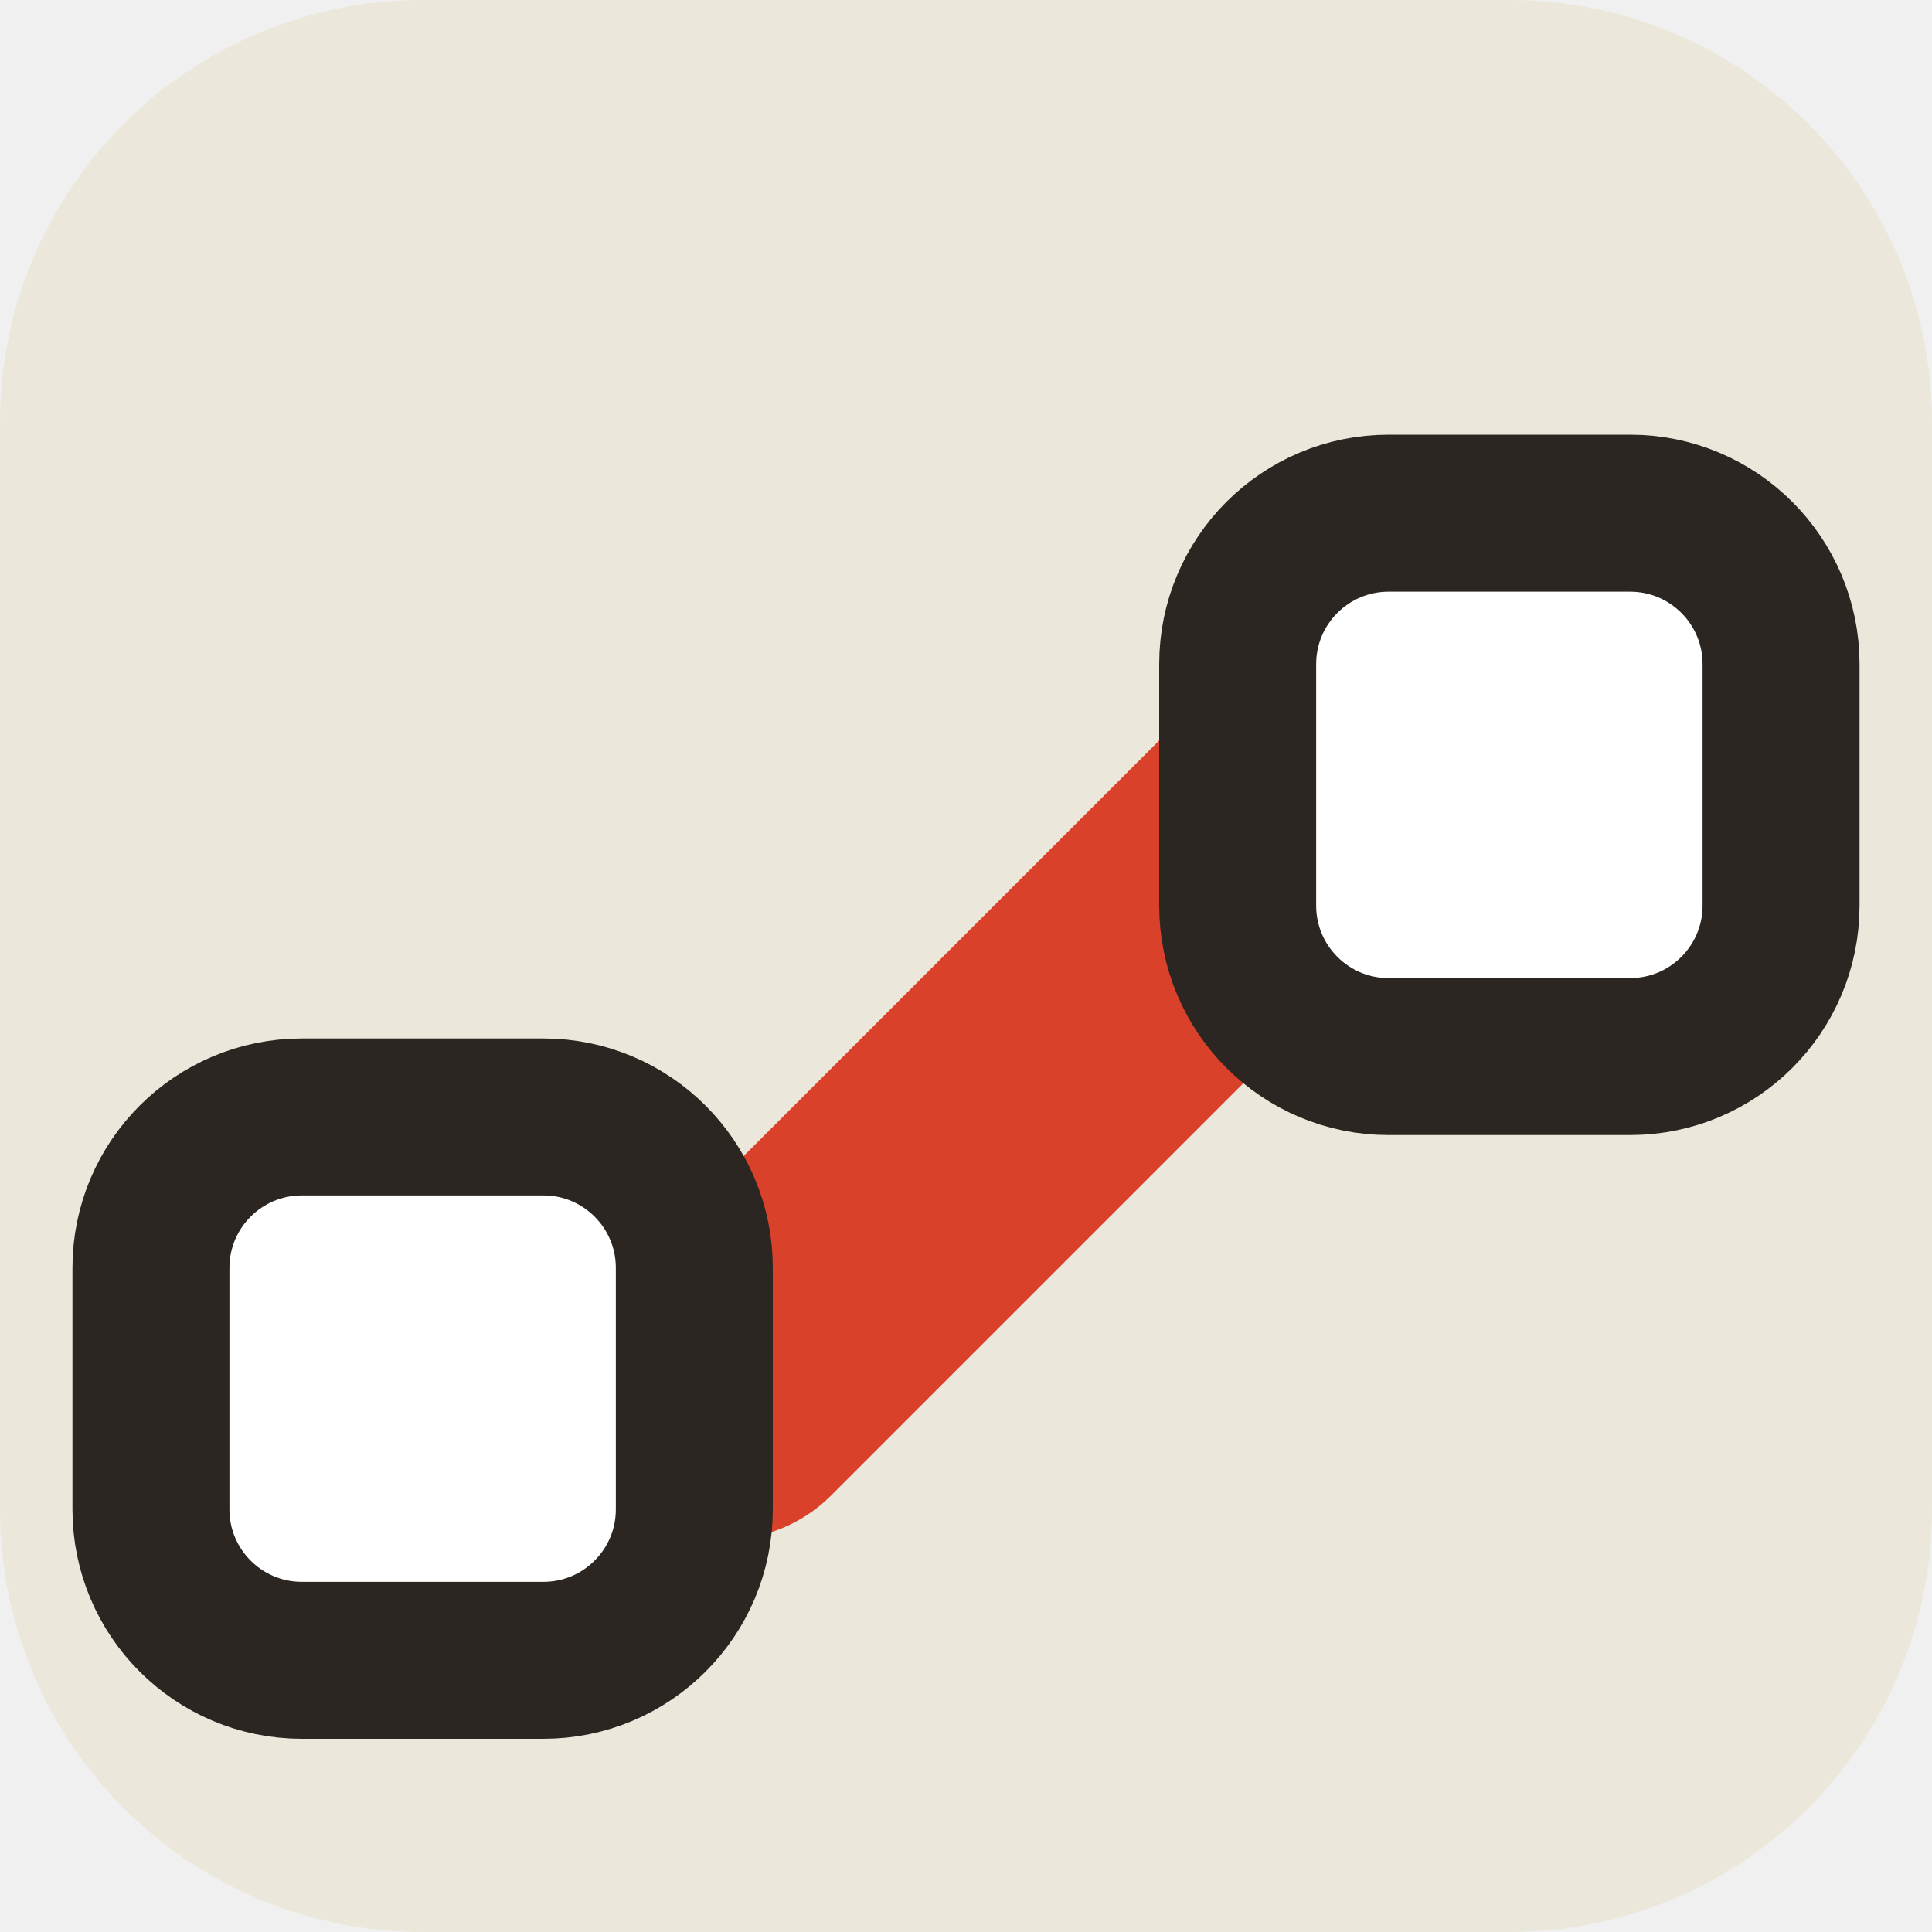
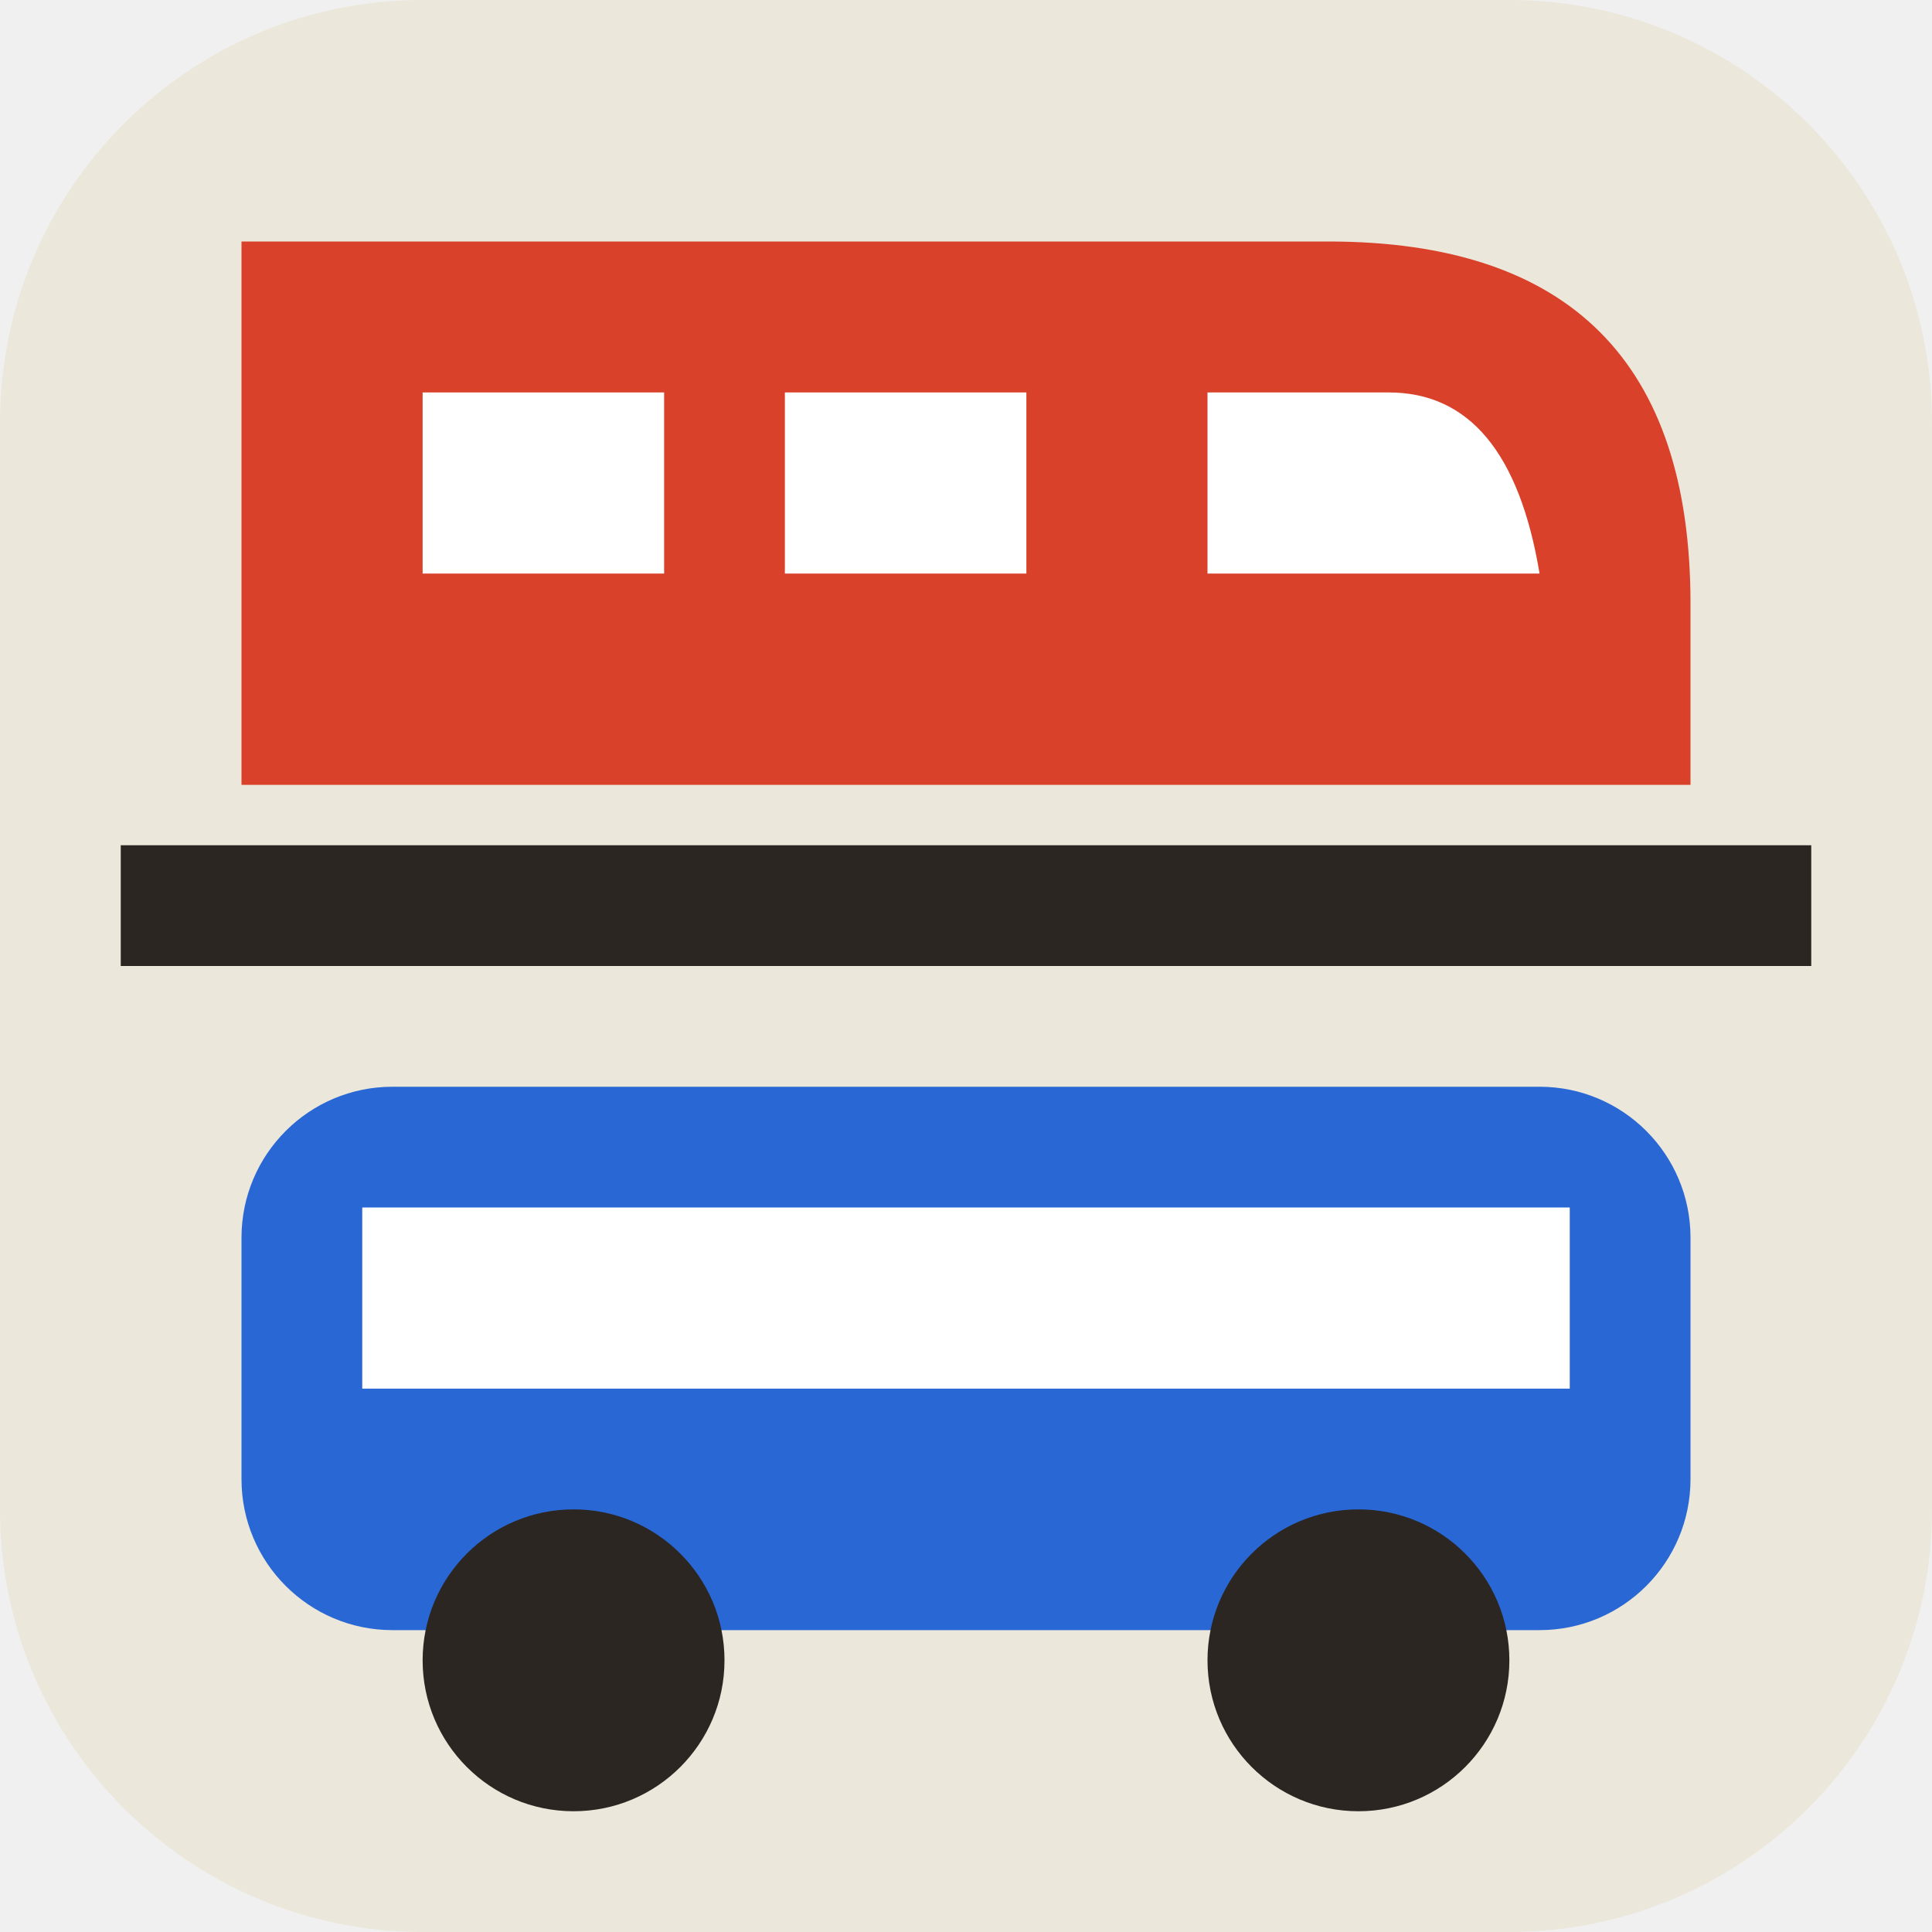
<svg xmlns="http://www.w3.org/2000/svg" viewBox="0 0 32 32">
  <rect width="32" height="32" rx="7" fill="#ebe7da" />
-   <path d="M5 23H12L22 13H27" fill="none" stroke="#d9412b" stroke-width="5" stroke-linecap="round" stroke-linejoin="round" />
-   <rect x="2.5" y="18.5" width="9" height="9" rx="2.5" fill="#fff" stroke="#2b2622" stroke-width="2.6" />
-   <rect x="20.5" y="8.5" width="9" height="9" rx="2.5" fill="#fff" stroke="#2b2622" stroke-width="2.6" />
+   <path d="M4 4H22Q28 4 28 10V13H4Z" fill="#d9412b" />
+   <rect x="7" y="6.5" width="4" height="3" fill="#fff" />
+   <rect x="13" y="6.5" width="4" height="3" fill="#fff" />
+   <path d="M20 6.5H23Q25 6.5 25.5 9.5H20Z" fill="#fff" />
+   <rect x="2" y="14" width="28" height="2" fill="#2b2622" />
+   <rect x="4" y="18" width="24" height="9" rx="2.5" fill="#2867d4" />
+   <rect x="6" y="20" width="20" height="3" fill="#fff" />
+   <circle cx="9.5" cy="27.5" r="2.5" fill="#2b2622" />
+   <circle cx="22.5" cy="27.5" r="2.5" fill="#2b2622" />
</svg>
